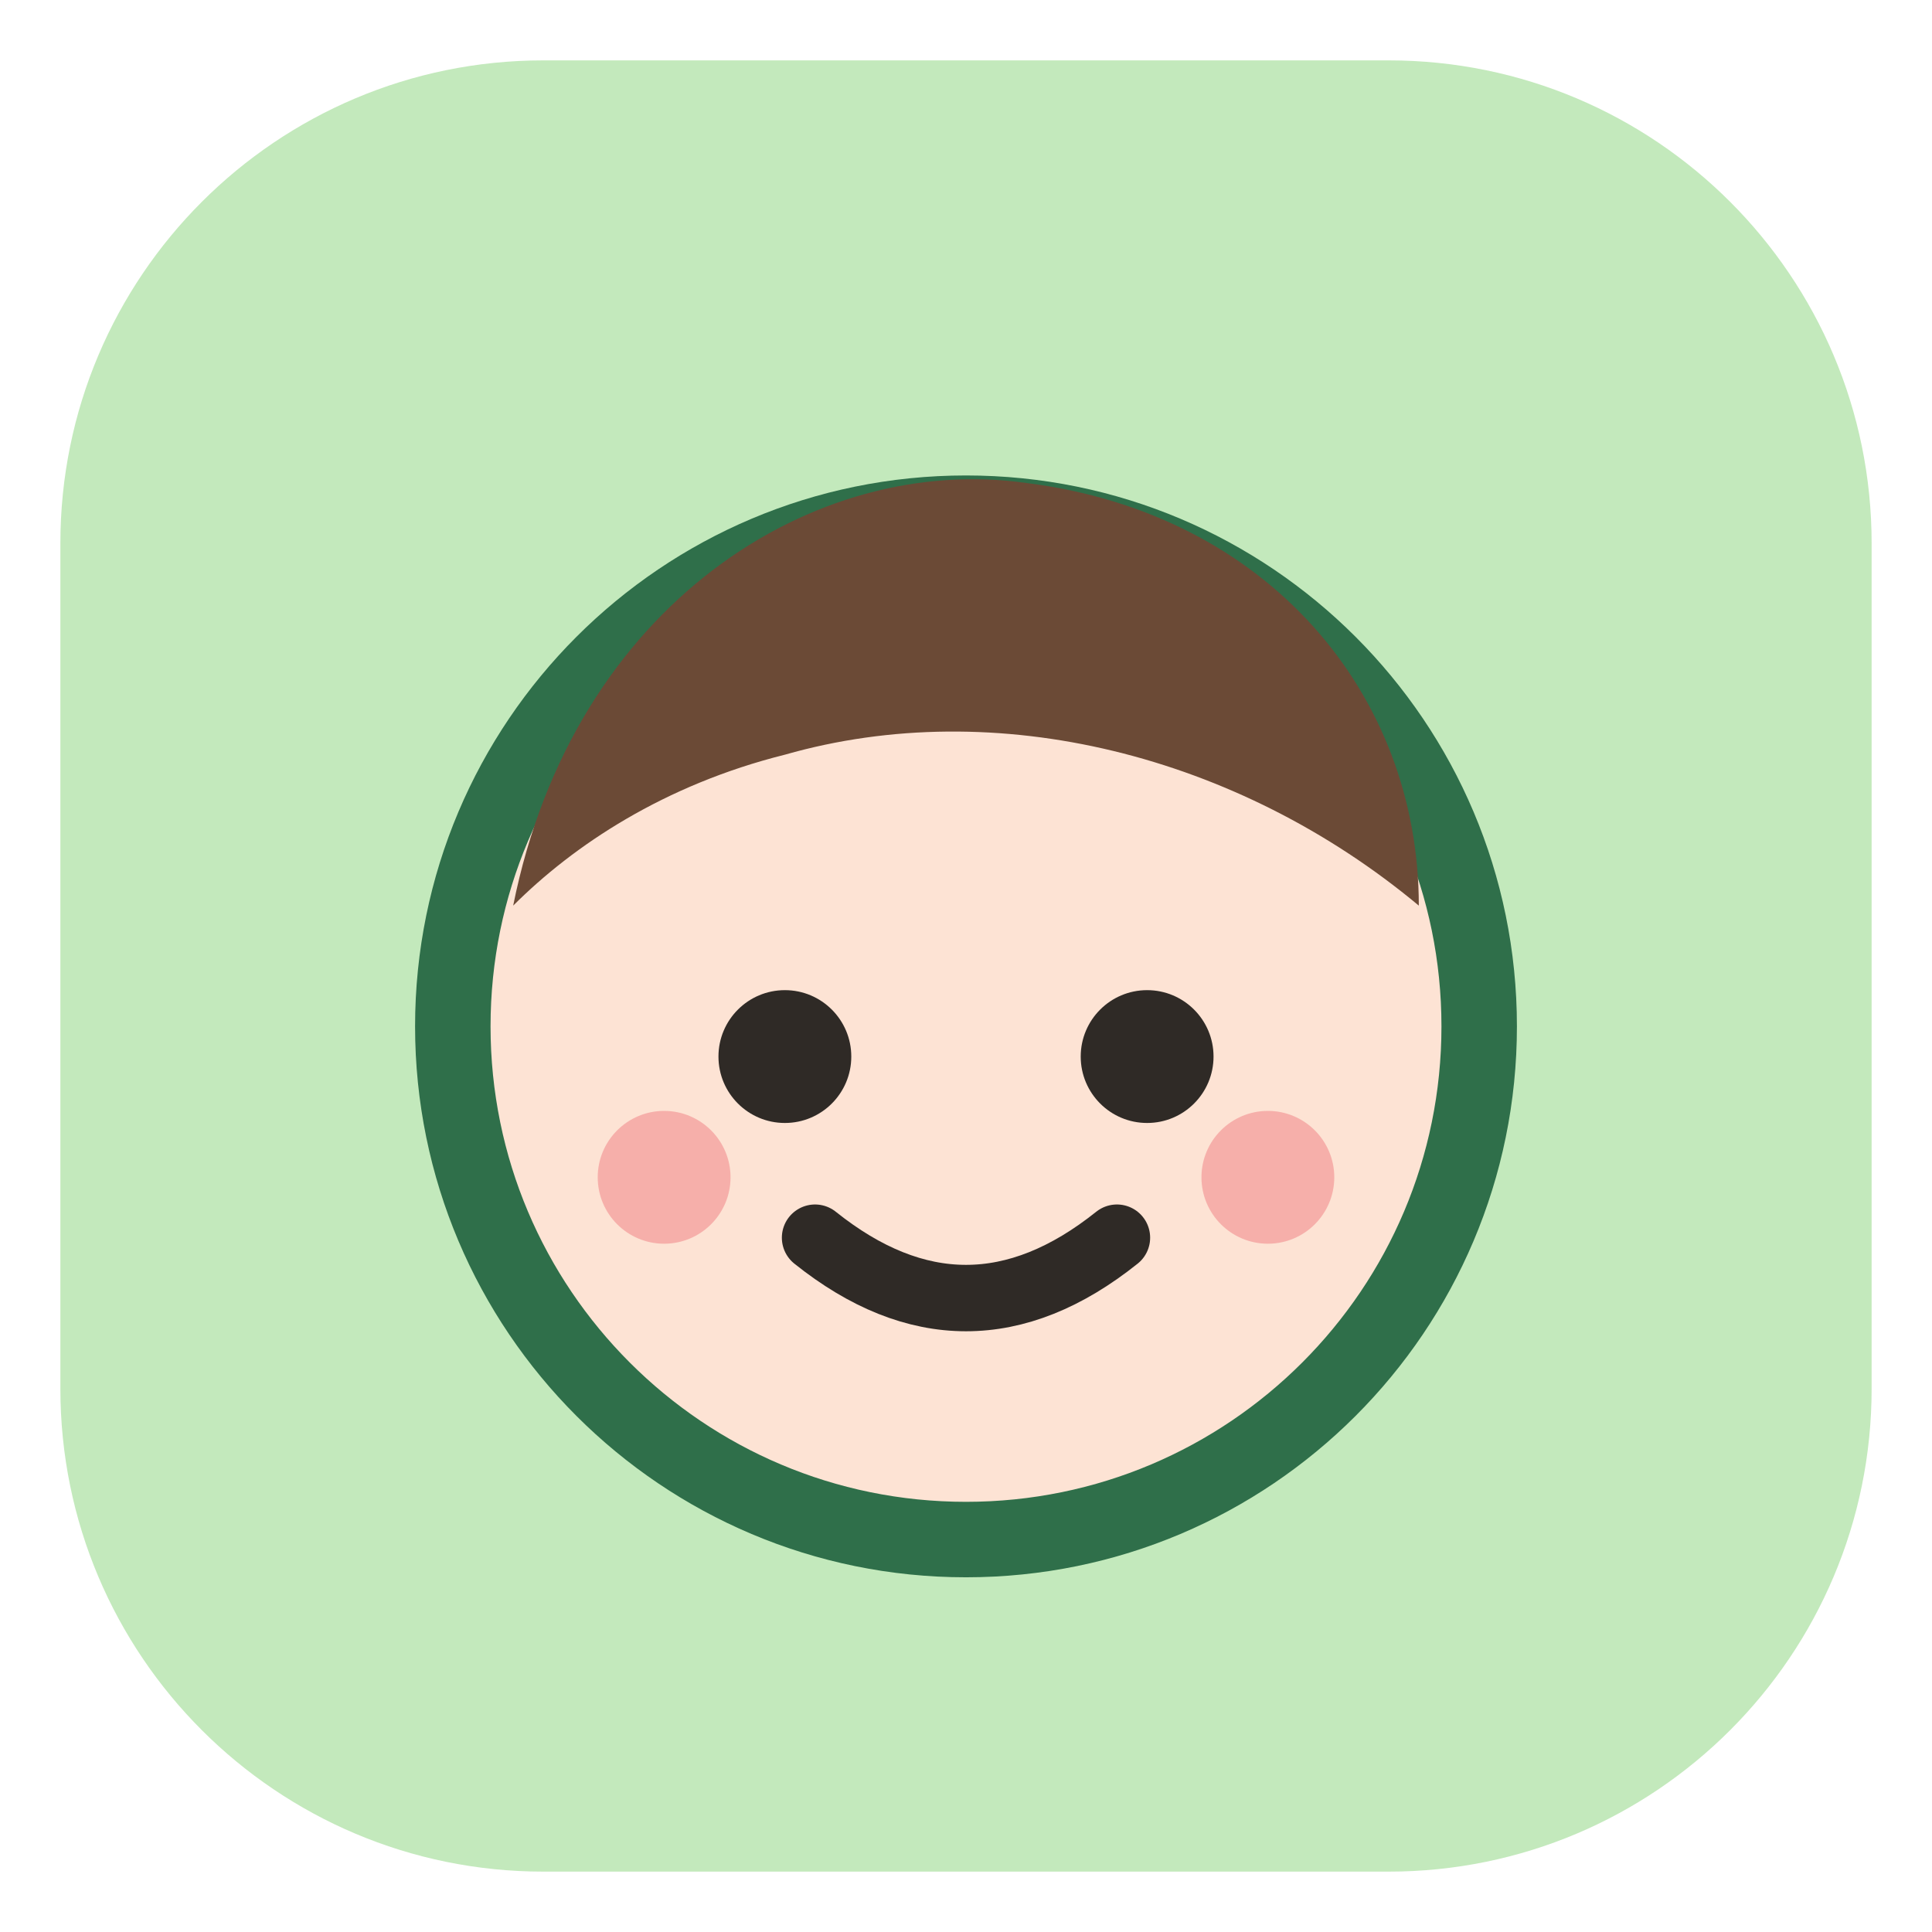
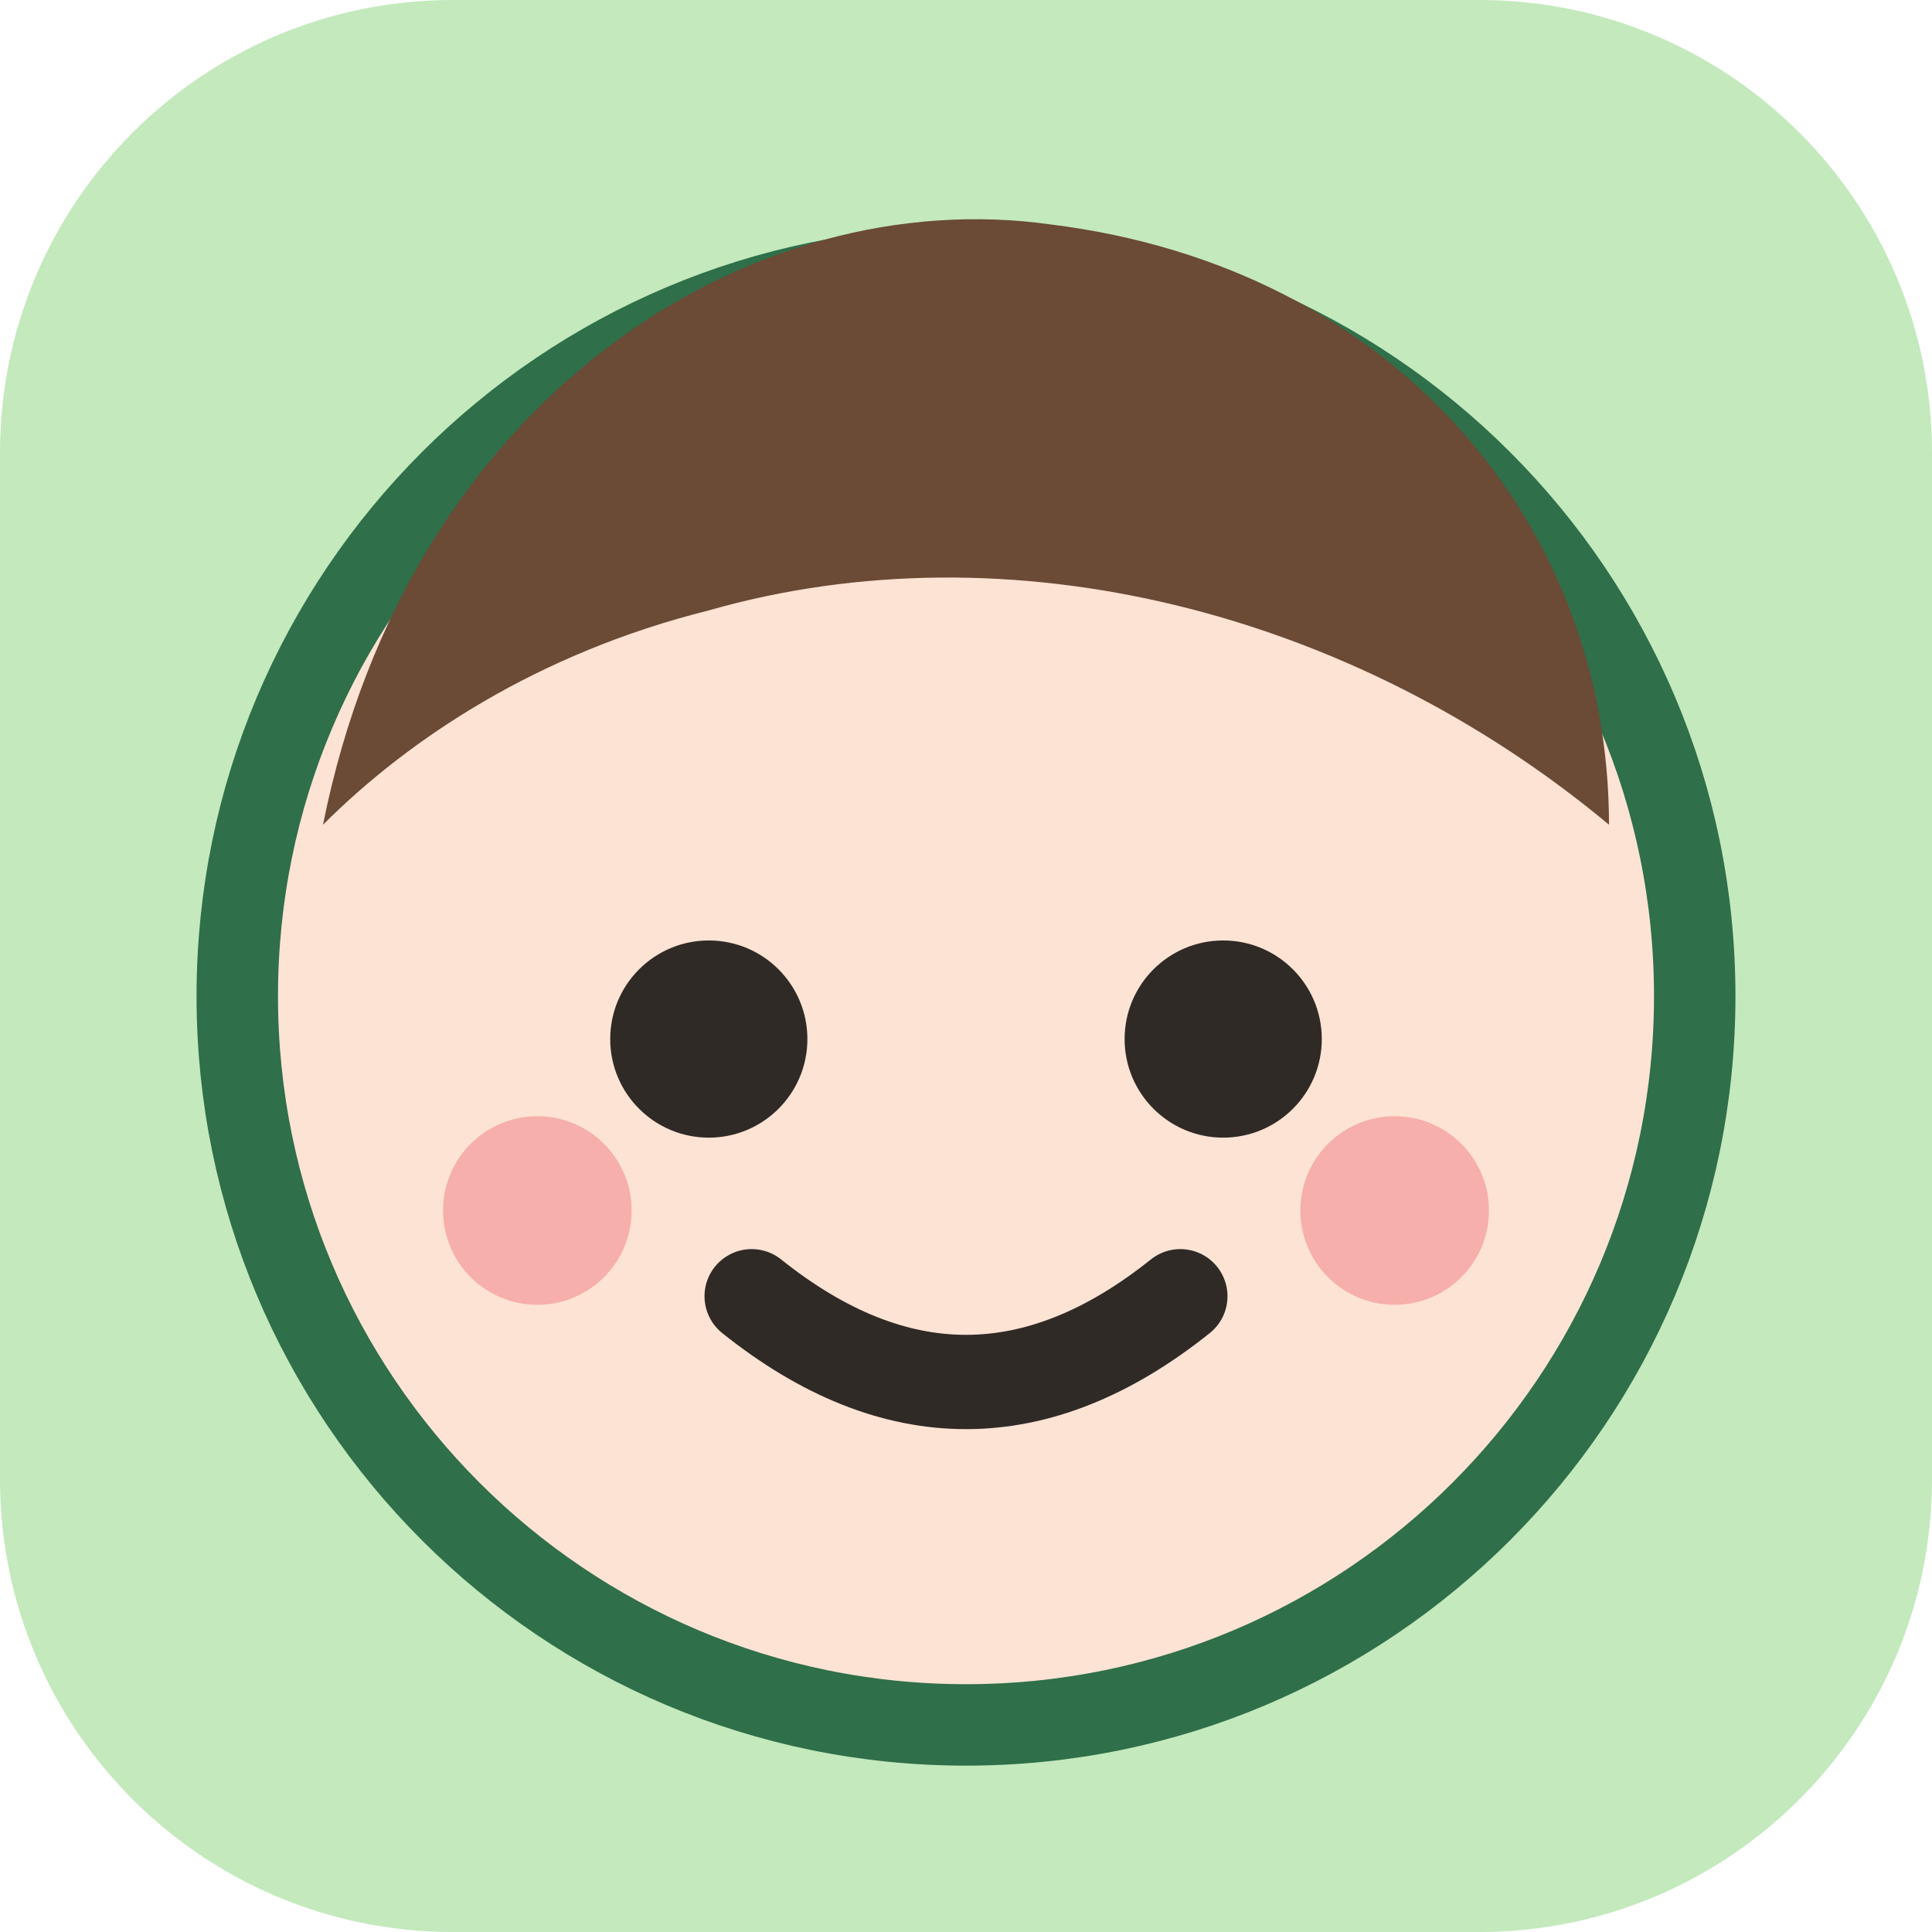
<svg xmlns="http://www.w3.org/2000/svg" viewBox="0 0 64 64">
-   <rect x="2" y="2" width="60" height="60" rx="16" fill="#c3e9bc" />
-   <circle cx="32" cy="34" r="17" fill="#fde3d4" stroke="#2f6f4a" stroke-width="2.5" />
-   <path d="M17 30c2-10 10-15 17-14 8 1 13 7 13 14-6-5-14-7-21-5-4 1-7 3-9 5z" fill="#6b4a36" />
-   <circle cx="26" cy="35" r="2.2" fill="#2f2a26" />
-   <circle cx="38" cy="35" r="2.2" fill="#2f2a26" />
-   <path d="M27 41q5 4 10 0" stroke="#2f2a26" stroke-width="2.2" fill="none" stroke-linecap="round" />
-   <circle cx="22" cy="39" r="2.2" fill="#f4a3a0" opacity=".8" />
-   <circle cx="42" cy="39" r="2.2" fill="#f4a3a0" opacity=".8" />
+   <rect width="64" height="64" rx="15" fill="#c3e9bc" />
+   <g transform="translate(32 33) scale(1.42) translate(-32 -34)">
+     <circle cx="32" cy="34" r="17" fill="#fde3d4" stroke="#2f6f4a" stroke-width="1.9" />
+     <path d="M17 30c2-10 10-15 17-14 8 1 13 7 13 14-6-5-14-7-21-5-4 1-7 3-9 5z" fill="#6b4a36" />
+     <circle cx="26" cy="35" r="2.3" fill="#2f2a26" />
+     <circle cx="38" cy="35" r="2.3" fill="#2f2a26" />
+     <path d="M27 41q5 4 10 0" stroke="#2f2a26" stroke-width="2.2" fill="none" stroke-linecap="round" />
+     <circle cx="22" cy="39" r="2.2" fill="#f4a3a0" opacity=".8" />
+     <circle cx="42" cy="39" r="2.2" fill="#f4a3a0" opacity=".8" />
+   </g>
</svg>
